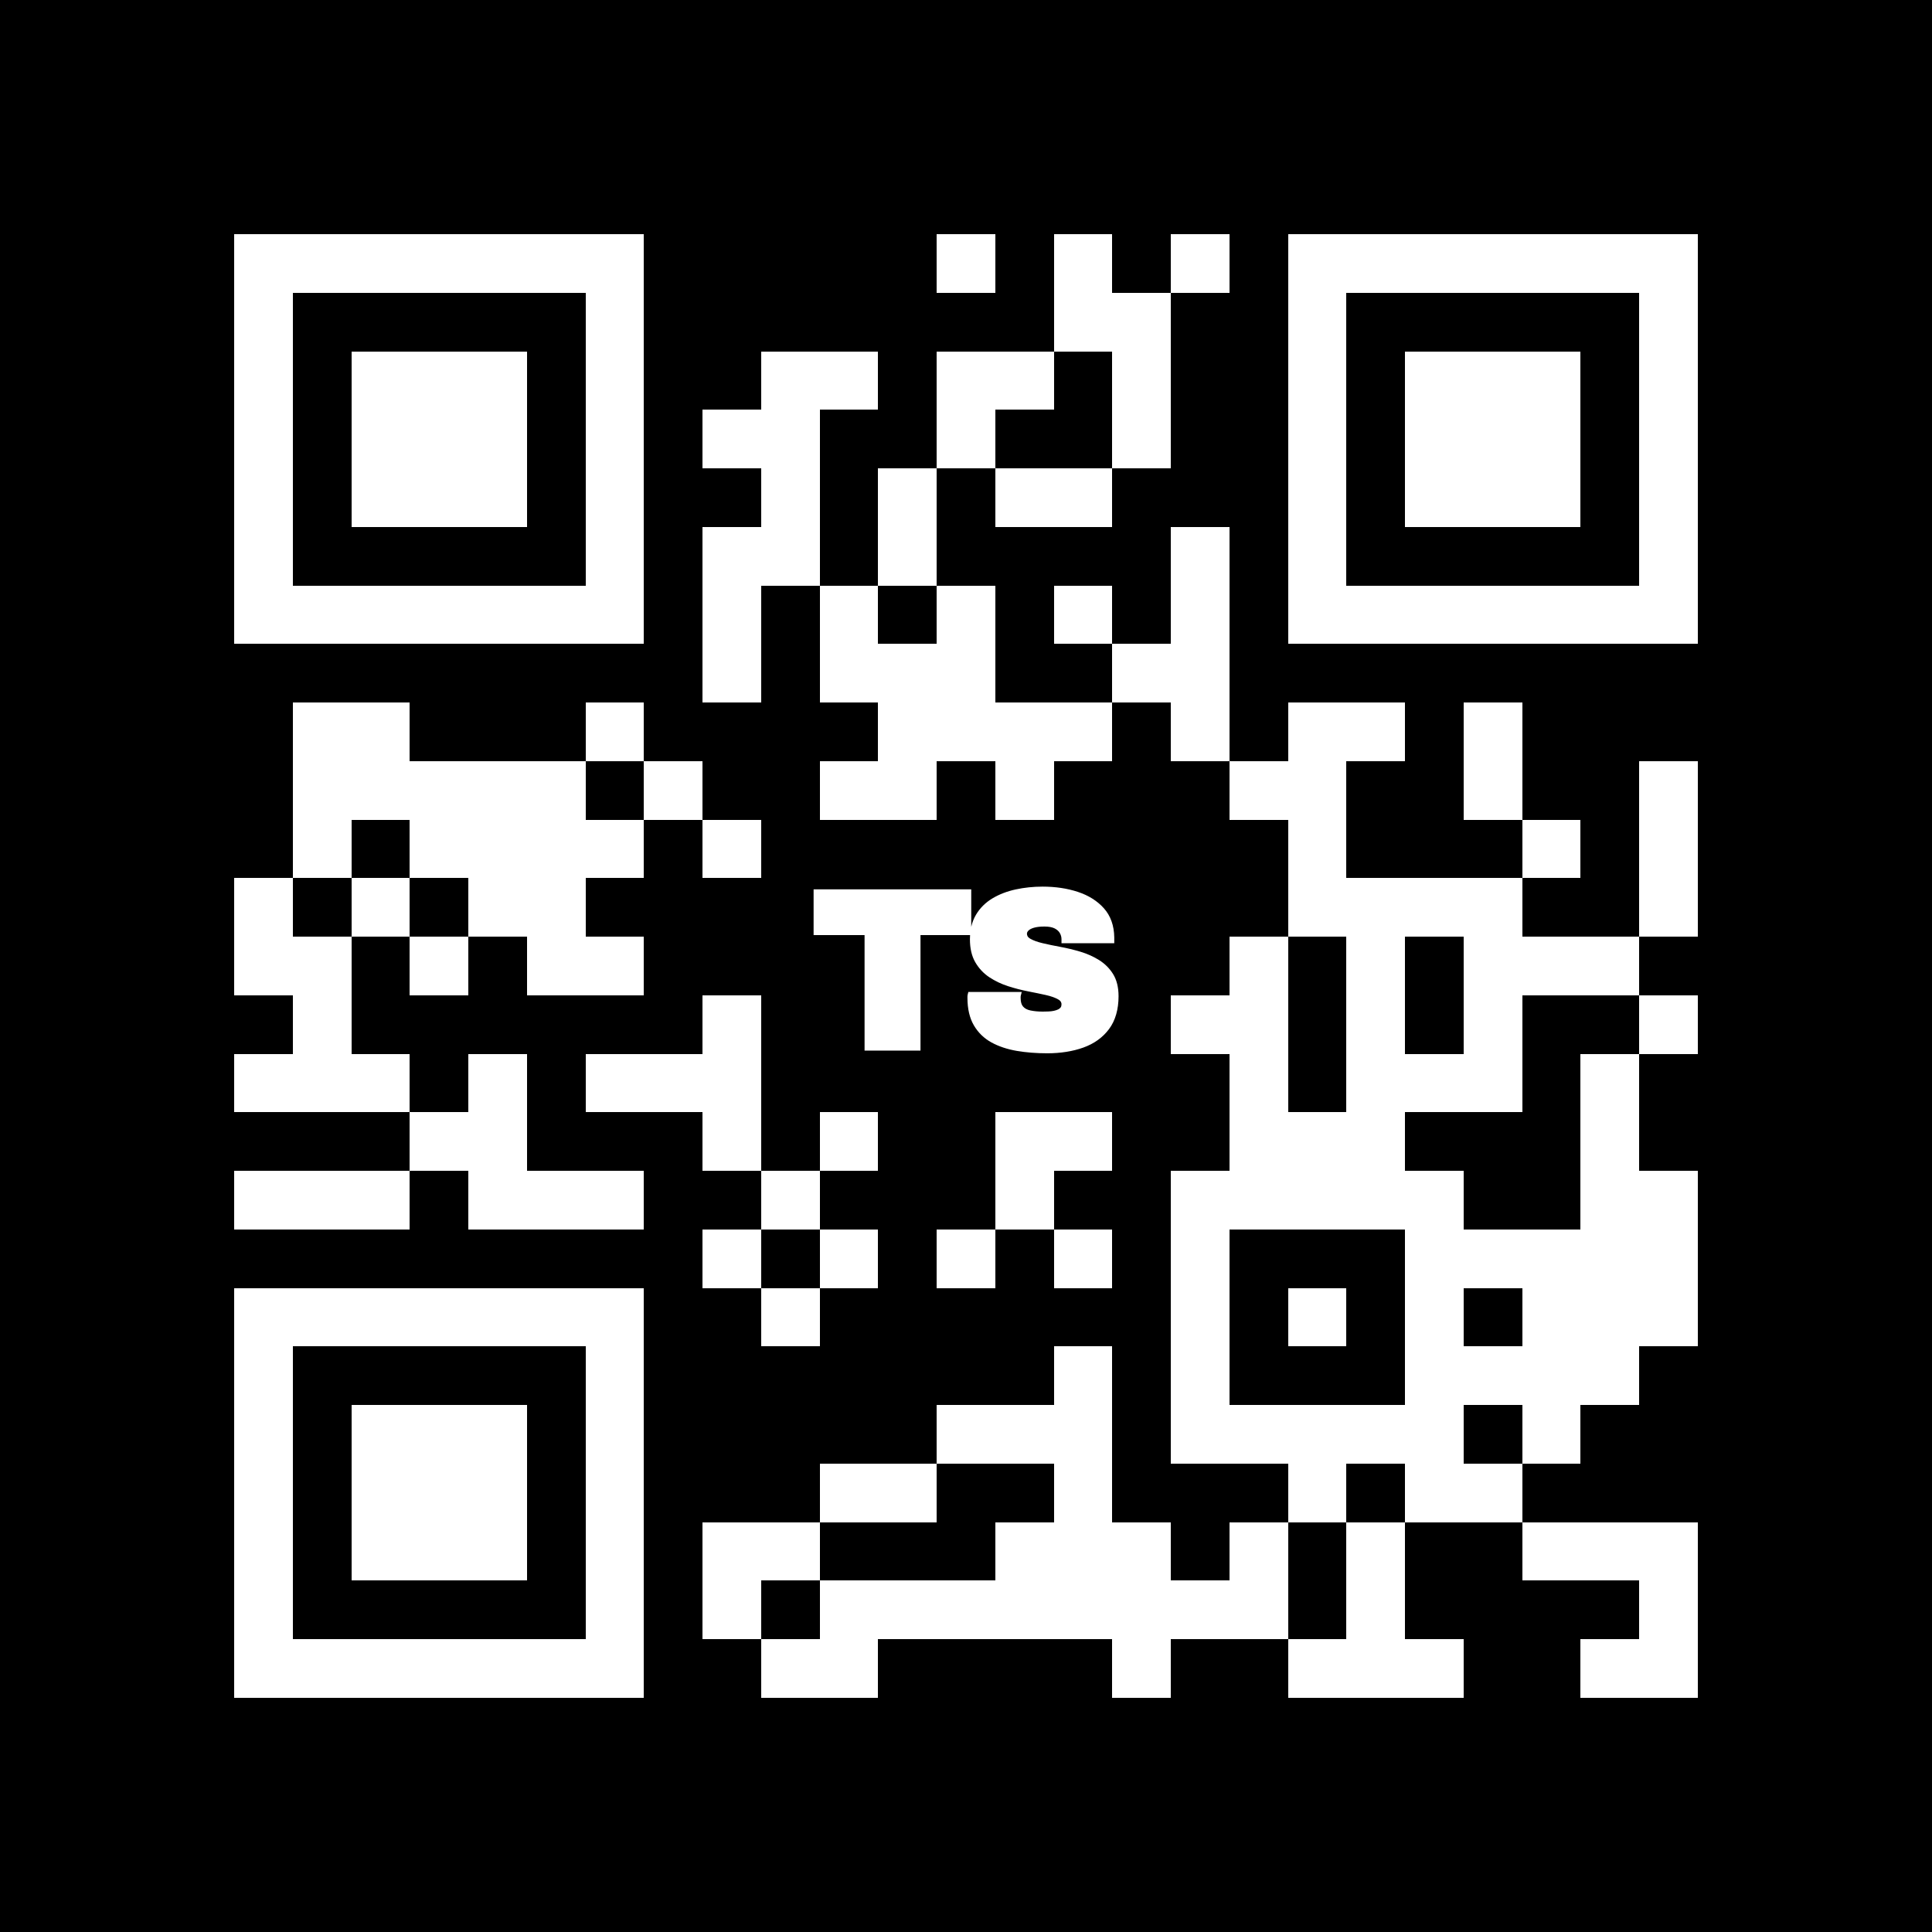
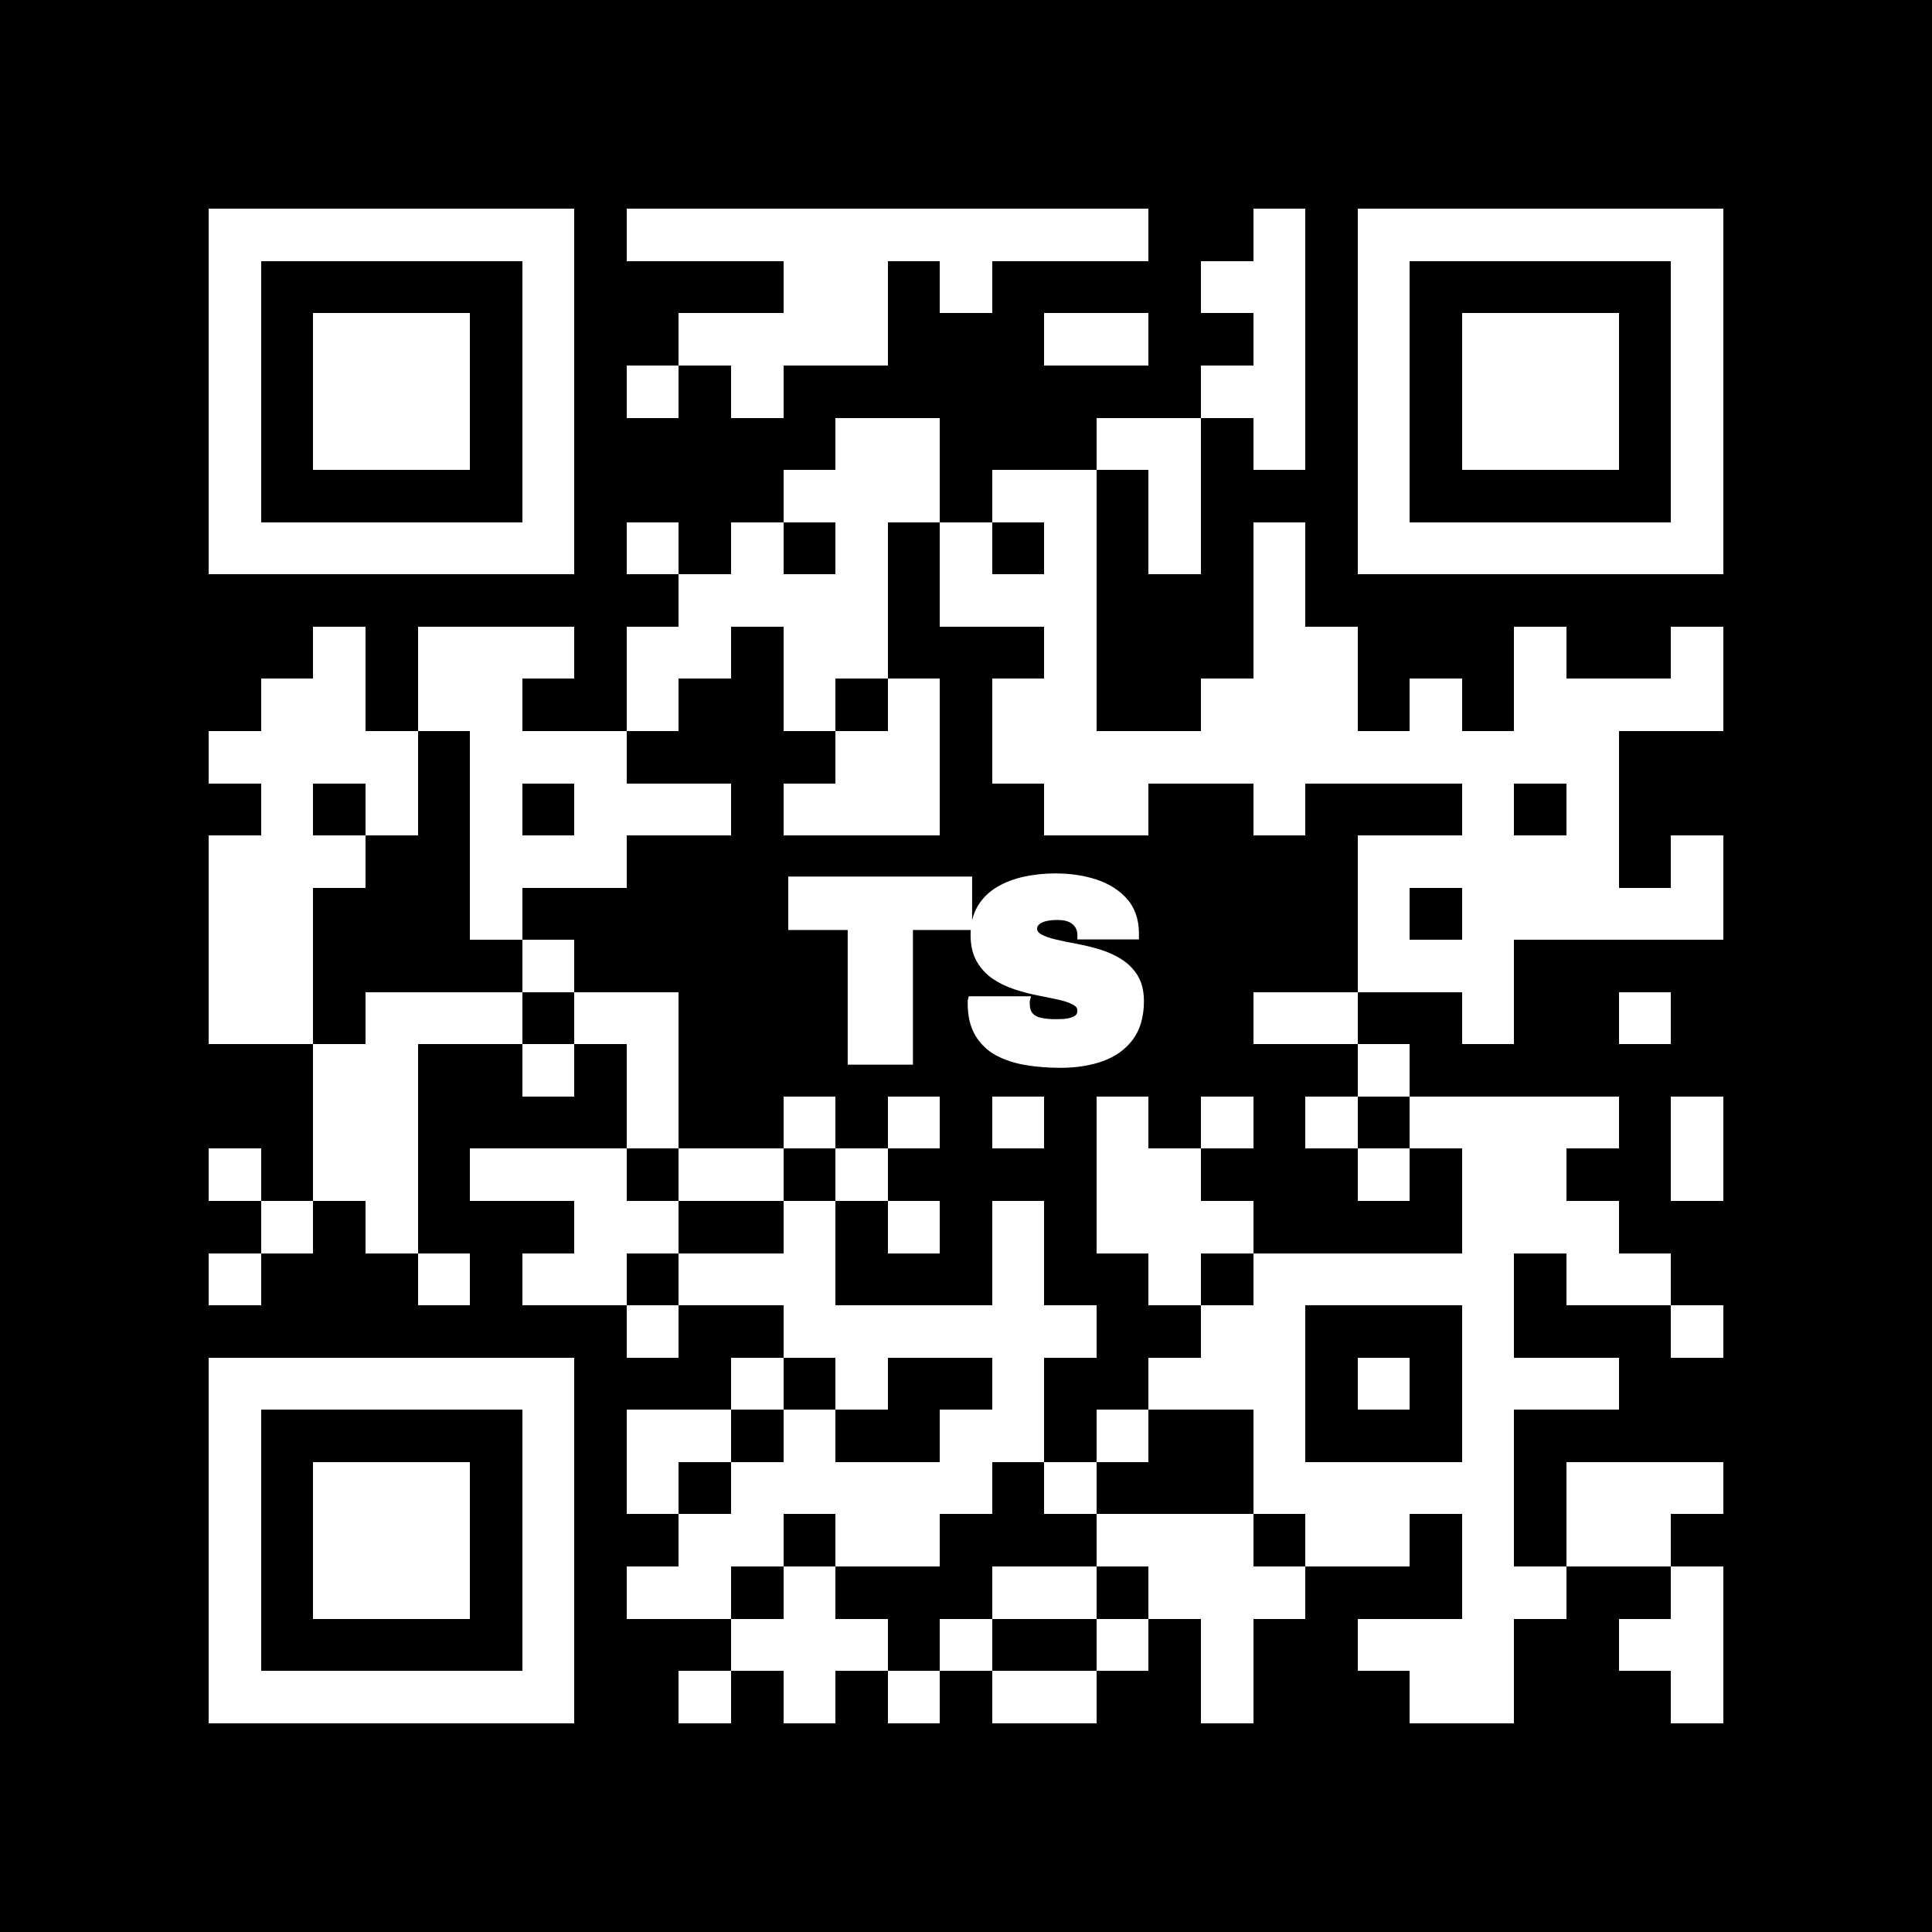
- <svg xmlns="http://www.w3.org/2000/svg" viewBox="0 0 33 33" shape-rendering="crispEdges">
-   <rect width="33" height="33" fill="#000" />
-   <path d="M4 4h7v1h-7zM16 4h1v1h-1zM18 4h1v1h-1zM20 4h1v1h-1zM22 4h7v1h-7zM4 5h1v1h-1zM10 5h1v1h-1zM18 5h2v1h-2zM22 5h1v1h-1zM28 5h1v1h-1zM4 6h1v1h-1zM6 6h3v1h-3zM10 6h1v1h-1zM13 6h2v1h-2zM16 6h2v1h-2zM19 6h1v1h-1zM22 6h1v1h-1zM24 6h3v1h-3zM28 6h1v1h-1zM4 7h1v1h-1zM6 7h3v1h-3zM10 7h1v1h-1zM12 7h2v1h-2zM16 7h1v1h-1zM19 7h1v1h-1zM22 7h1v1h-1zM24 7h3v1h-3zM28 7h1v1h-1zM4 8h1v1h-1zM6 8h3v1h-3zM10 8h1v1h-1zM13 8h1v1h-1zM15 8h1v1h-1zM17 8h2v1h-2zM22 8h1v1h-1zM24 8h3v1h-3zM28 8h1v1h-1zM4 9h1v1h-1zM10 9h1v1h-1zM12 9h2v1h-2zM15 9h1v1h-1zM20 9h1v1h-1zM22 9h1v1h-1zM28 9h1v1h-1zM4 10h7v1h-7zM12 10h1v1h-1zM14 10h1v1h-1zM16 10h1v1h-1zM18 10h1v1h-1zM20 10h1v1h-1zM22 10h7v1h-7zM12 11h1v1h-1zM14 11h3v1h-3zM19 11h2v1h-2zM5 12h2v1h-2zM10 12h1v1h-1zM15 12h4v1h-4zM20 12h1v1h-1zM22 12h2v1h-2zM25 12h1v1h-1zM5 13h5v1h-5zM11 13h1v1h-1zM14 13h2v1h-2zM17 13h1v1h-1zM21 13h2v1h-2zM25 13h1v1h-1zM28 13h1v1h-1zM5 14h1v1h-1zM7 14h4v1h-4zM12 14h1v1h-1zM22 14h1v1h-1zM26 14h1v1h-1zM28 14h1v1h-1zM4 15h1v1h-1zM6 15h1v1h-1zM8 15h2v1h-2zM22 15h4v1h-4zM28 15h1v1h-1zM4 16h2v1h-2zM7 16h1v1h-1zM9 16h2v1h-2zM21 16h1v1h-1zM23 16h1v1h-1zM25 16h3v1h-3zM5 17h1v1h-1zM12 17h1v1h-1zM20 17h2v1h-2zM23 17h1v1h-1zM25 17h1v1h-1zM28 17h1v1h-1zM4 18h3v1h-3zM8 18h1v1h-1zM10 18h3v1h-3zM21 18h1v1h-1zM23 18h3v1h-3zM27 18h1v1h-1zM7 19h2v1h-2zM12 19h1v1h-1zM14 19h1v1h-1zM17 19h2v1h-2zM21 19h3v1h-3zM27 19h1v1h-1zM4 20h3v1h-3zM8 20h3v1h-3zM13 20h1v1h-1zM17 20h1v1h-1zM20 20h5v1h-5zM27 20h2v1h-2zM12 21h1v1h-1zM14 21h1v1h-1zM16 21h1v1h-1zM18 21h1v1h-1zM20 21h1v1h-1zM24 21h5v1h-5zM4 22h7v1h-7zM13 22h1v1h-1zM20 22h1v1h-1zM22 22h1v1h-1zM24 22h1v1h-1zM26 22h3v1h-3zM4 23h1v1h-1zM10 23h1v1h-1zM18 23h1v1h-1zM20 23h1v1h-1zM24 23h4v1h-4zM4 24h1v1h-1zM6 24h3v1h-3zM10 24h1v1h-1zM16 24h3v1h-3zM20 24h5v1h-5zM26 24h1v1h-1zM4 25h1v1h-1zM6 25h3v1h-3zM10 25h1v1h-1zM14 25h2v1h-2zM18 25h1v1h-1zM22 25h1v1h-1zM24 25h2v1h-2zM4 26h1v1h-1zM6 26h3v1h-3zM10 26h1v1h-1zM12 26h2v1h-2zM17 26h3v1h-3zM21 26h1v1h-1zM23 26h1v1h-1zM26 26h3v1h-3zM4 27h1v1h-1zM10 27h1v1h-1zM12 27h1v1h-1zM14 27h8v1h-8zM23 27h1v1h-1zM28 27h1v1h-1zM4 28h7v1h-7zM13 28h2v1h-2zM19 28h1v1h-1zM22 28h3v1h-3zM27 28h2v1h-2z" fill="#fff" />
-   <g transform="translate(16.5 16.5) scale(0.009437) translate(-594.5 -587.5)" fill="#fff" shape-rendering="geometricPrecision">
+ <svg xmlns="http://www.w3.org/2000/svg" viewBox="0 0 37 37" shape-rendering="crispEdges">
+   <rect width="37" height="37" fill="#000" />
+   <path d="M4 4h7v1h-7zM12 4h10v1h-10zM24 4h1v1h-1zM26 4h7v1h-7zM4 5h1v1h-1zM10 5h1v1h-1zM15 5h2v1h-2zM18 5h1v1h-1zM23 5h2v1h-2zM26 5h1v1h-1zM32 5h1v1h-1zM4 6h1v1h-1zM6 6h3v1h-3zM10 6h1v1h-1zM13 6h4v1h-4zM20 6h2v1h-2zM24 6h1v1h-1zM26 6h1v1h-1zM28 6h3v1h-3zM32 6h1v1h-1zM4 7h1v1h-1zM6 7h3v1h-3zM10 7h1v1h-1zM12 7h1v1h-1zM14 7h1v1h-1zM23 7h2v1h-2zM26 7h1v1h-1zM28 7h3v1h-3zM32 7h1v1h-1zM4 8h1v1h-1zM6 8h3v1h-3zM10 8h1v1h-1zM16 8h2v1h-2zM21 8h2v1h-2zM24 8h1v1h-1zM26 8h1v1h-1zM28 8h3v1h-3zM32 8h1v1h-1zM4 9h1v1h-1zM10 9h1v1h-1zM15 9h3v1h-3zM19 9h2v1h-2zM22 9h1v1h-1zM26 9h1v1h-1zM32 9h1v1h-1zM4 10h7v1h-7zM12 10h1v1h-1zM14 10h1v1h-1zM16 10h1v1h-1zM18 10h1v1h-1zM20 10h1v1h-1zM22 10h1v1h-1zM24 10h1v1h-1zM26 10h7v1h-7zM13 11h4v1h-4zM18 11h3v1h-3zM24 11h1v1h-1zM6 12h1v1h-1zM8 12h3v1h-3zM12 12h2v1h-2zM15 12h2v1h-2zM20 12h1v1h-1zM24 12h2v1h-2zM29 12h1v1h-1zM32 12h1v1h-1zM5 13h2v1h-2zM8 13h2v1h-2zM12 13h1v1h-1zM15 13h1v1h-1zM17 13h1v1h-1zM19 13h2v1h-2zM23 13h3v1h-3zM27 13h1v1h-1zM29 13h4v1h-4zM4 14h4v1h-4zM9 14h3v1h-3zM16 14h2v1h-2zM19 14h12v1h-12zM5 15h1v1h-1zM7 15h1v1h-1zM9 15h1v1h-1zM11 15h3v1h-3zM15 15h3v1h-3zM20 15h2v1h-2zM24 15h1v1h-1zM28 15h1v1h-1zM30 15h1v1h-1zM4 16h3v1h-3zM9 16h3v1h-3zM26 16h5v1h-5zM32 16h1v1h-1zM4 17h2v1h-2zM9 17h1v1h-1zM26 17h1v1h-1zM28 17h5v1h-5zM4 18h2v1h-2zM10 18h1v1h-1zM26 18h3v1h-3zM4 19h2v1h-2zM7 19h3v1h-3zM11 19h2v1h-2zM24 19h2v1h-2zM28 19h1v1h-1zM31 19h1v1h-1zM6 20h2v1h-2zM10 20h1v1h-1zM12 20h1v1h-1zM26 20h1v1h-1zM6 21h2v1h-2zM12 21h1v1h-1zM15 21h1v1h-1zM17 21h1v1h-1zM19 21h1v1h-1zM21 21h1v1h-1zM23 21h1v1h-1zM25 21h1v1h-1zM27 21h4v1h-4zM32 21h1v1h-1zM4 22h1v1h-1zM6 22h2v1h-2zM9 22h3v1h-3zM13 22h2v1h-2zM16 22h1v1h-1zM21 22h2v1h-2zM26 22h1v1h-1zM28 22h2v1h-2zM32 22h1v1h-1zM5 23h1v1h-1zM7 23h1v1h-1zM11 23h2v1h-2zM15 23h1v1h-1zM17 23h1v1h-1zM19 23h1v1h-1zM21 23h3v1h-3zM28 23h3v1h-3zM4 24h1v1h-1zM8 24h1v1h-1zM10 24h2v1h-2zM13 24h3v1h-3zM19 24h1v1h-1zM22 24h1v1h-1zM24 24h5v1h-5zM30 24h2v1h-2zM12 25h1v1h-1zM15 25h6v1h-6zM23 25h2v1h-2zM28 25h1v1h-1zM32 25h1v1h-1zM4 26h7v1h-7zM14 26h1v1h-1zM16 26h1v1h-1zM19 26h1v1h-1zM22 26h3v1h-3zM26 26h1v1h-1zM28 26h3v1h-3zM4 27h1v1h-1zM10 27h1v1h-1zM12 27h2v1h-2zM15 27h1v1h-1zM18 27h2v1h-2zM21 27h1v1h-1zM24 27h1v1h-1zM28 27h1v1h-1zM4 28h1v1h-1zM6 28h3v1h-3zM10 28h1v1h-1zM12 28h1v1h-1zM14 28h5v1h-5zM20 28h1v1h-1zM24 28h5v1h-5zM30 28h3v1h-3zM4 29h1v1h-1zM6 29h3v1h-3zM10 29h1v1h-1zM13 29h2v1h-2zM16 29h2v1h-2zM21 29h3v1h-3zM25 29h2v1h-2zM28 29h1v1h-1zM30 29h2v1h-2zM4 30h1v1h-1zM6 30h3v1h-3zM10 30h1v1h-1zM12 30h2v1h-2zM15 30h1v1h-1zM19 30h2v1h-2zM22 30h3v1h-3zM28 30h2v1h-2zM32 30h1v1h-1zM4 31h1v1h-1zM10 31h1v1h-1zM14 31h3v1h-3zM18 31h1v1h-1zM21 31h1v1h-1zM23 31h1v1h-1zM26 31h3v1h-3zM31 31h2v1h-2zM4 32h7v1h-7zM13 32h1v1h-1zM15 32h1v1h-1zM17 32h1v1h-1zM19 32h2v1h-2zM23 32h1v1h-1zM27 32h2v1h-2zM32 32h1v1h-1z" fill="#fff" />
+   <g transform="translate(18.5 18.5) scale(0.012341) translate(-594.5 -587.5)" fill="#fff" shape-rendering="geometricPrecision">
    <path d="M870.63,642.01c0,24.25-5.82,44.3-17.23,59.63-11.34,15.25-27.03,26.52-46.64,33.54-19.17,6.84-41.15,10.32-65.33,10.32-19.53,0-38.04-1.46-55.02-4.35-17.3-2.96-32.7-8.12-45.83-15.29-13.46-7.39-24.22-17.85-31.9-31.06-7.68-13.17-11.56-29.81-11.56-49.49v-2.27c0-1.43.18-2.89.58-4.39l1.02-4.13h96.64l-1.72,6.8c-.15.66-.22,1.24-.22,1.72v2.67c0,6.77,1.46,11.85,4.35,15.14,3.04,3.51,7.35,5.82,13.13,7.06,6.55,1.39,14.05,2.12,22.31,2.12,3.22,0,6.62-.07,10.21-.22,3.4-.11,6.66-.48,9.77-1.1,2.93-.62,5.67-1.5,8.12-2.63,1.98-.99,3.51-2.2,4.61-3.73.95-1.35,1.43-3.26,1.43-5.63s-.7-5.78-6.22-8.89c-5.49-3.11-12.95-5.74-22.13-7.79-9.62-2.12-20.49-4.39-32.34-6.69-11.96-2.34-24.14-5.49-36.14-9.36-12.25-3.95-23.63-9.4-33.84-16.17-10.46-6.99-18.98-16.09-25.39-27.14-6.44-11.12-9.69-25.09-9.69-41.52,0-2.56.07-5.08.26-7.57h-89.73v209.02h-101.22v-209.02h-92.25v-82.85h285.32v67.89c1.83-8.05,4.72-15.36,8.6-21.91,7.21-12.18,17.27-22.13,29.85-29.67,12.33-7.35,26.48-12.8,42.1-16.17,15.4-3.33,31.79-5.05,48.69-5.05,23.08,0,44.48,3.18,63.58,9.47,19.5,6.4,35.41,16.42,47.3,29.74,12.14,13.61,18.47,31.35,18.76,52.75v10.46h-95.51v-7.1c0-3.99-.95-7.64-2.96-11.19-1.94-3.44-5.01-6.18-9.36-8.45-4.5-2.27-10.72-3.44-18.51-3.44s-14.05.73-19.1,2.19c-4.61,1.35-7.97,3.15-9.99,5.27-1.76,1.83-2.6,3.58-2.6,5.41,0,2.67.69,6.18,6.22,9.29,5.49,3.15,12.99,5.85,22.2,8.01,9.62,2.27,20.49,4.54,32.23,6.69,11.93,2.2,24.07,5.12,36.07,8.71,12.25,3.66,23.63,8.74,33.8,15.11,10.46,6.55,19.02,15.07,25.42,25.42,6.51,10.5,9.84,23.92,9.84,39.84Z" />
  </g>
</svg>
